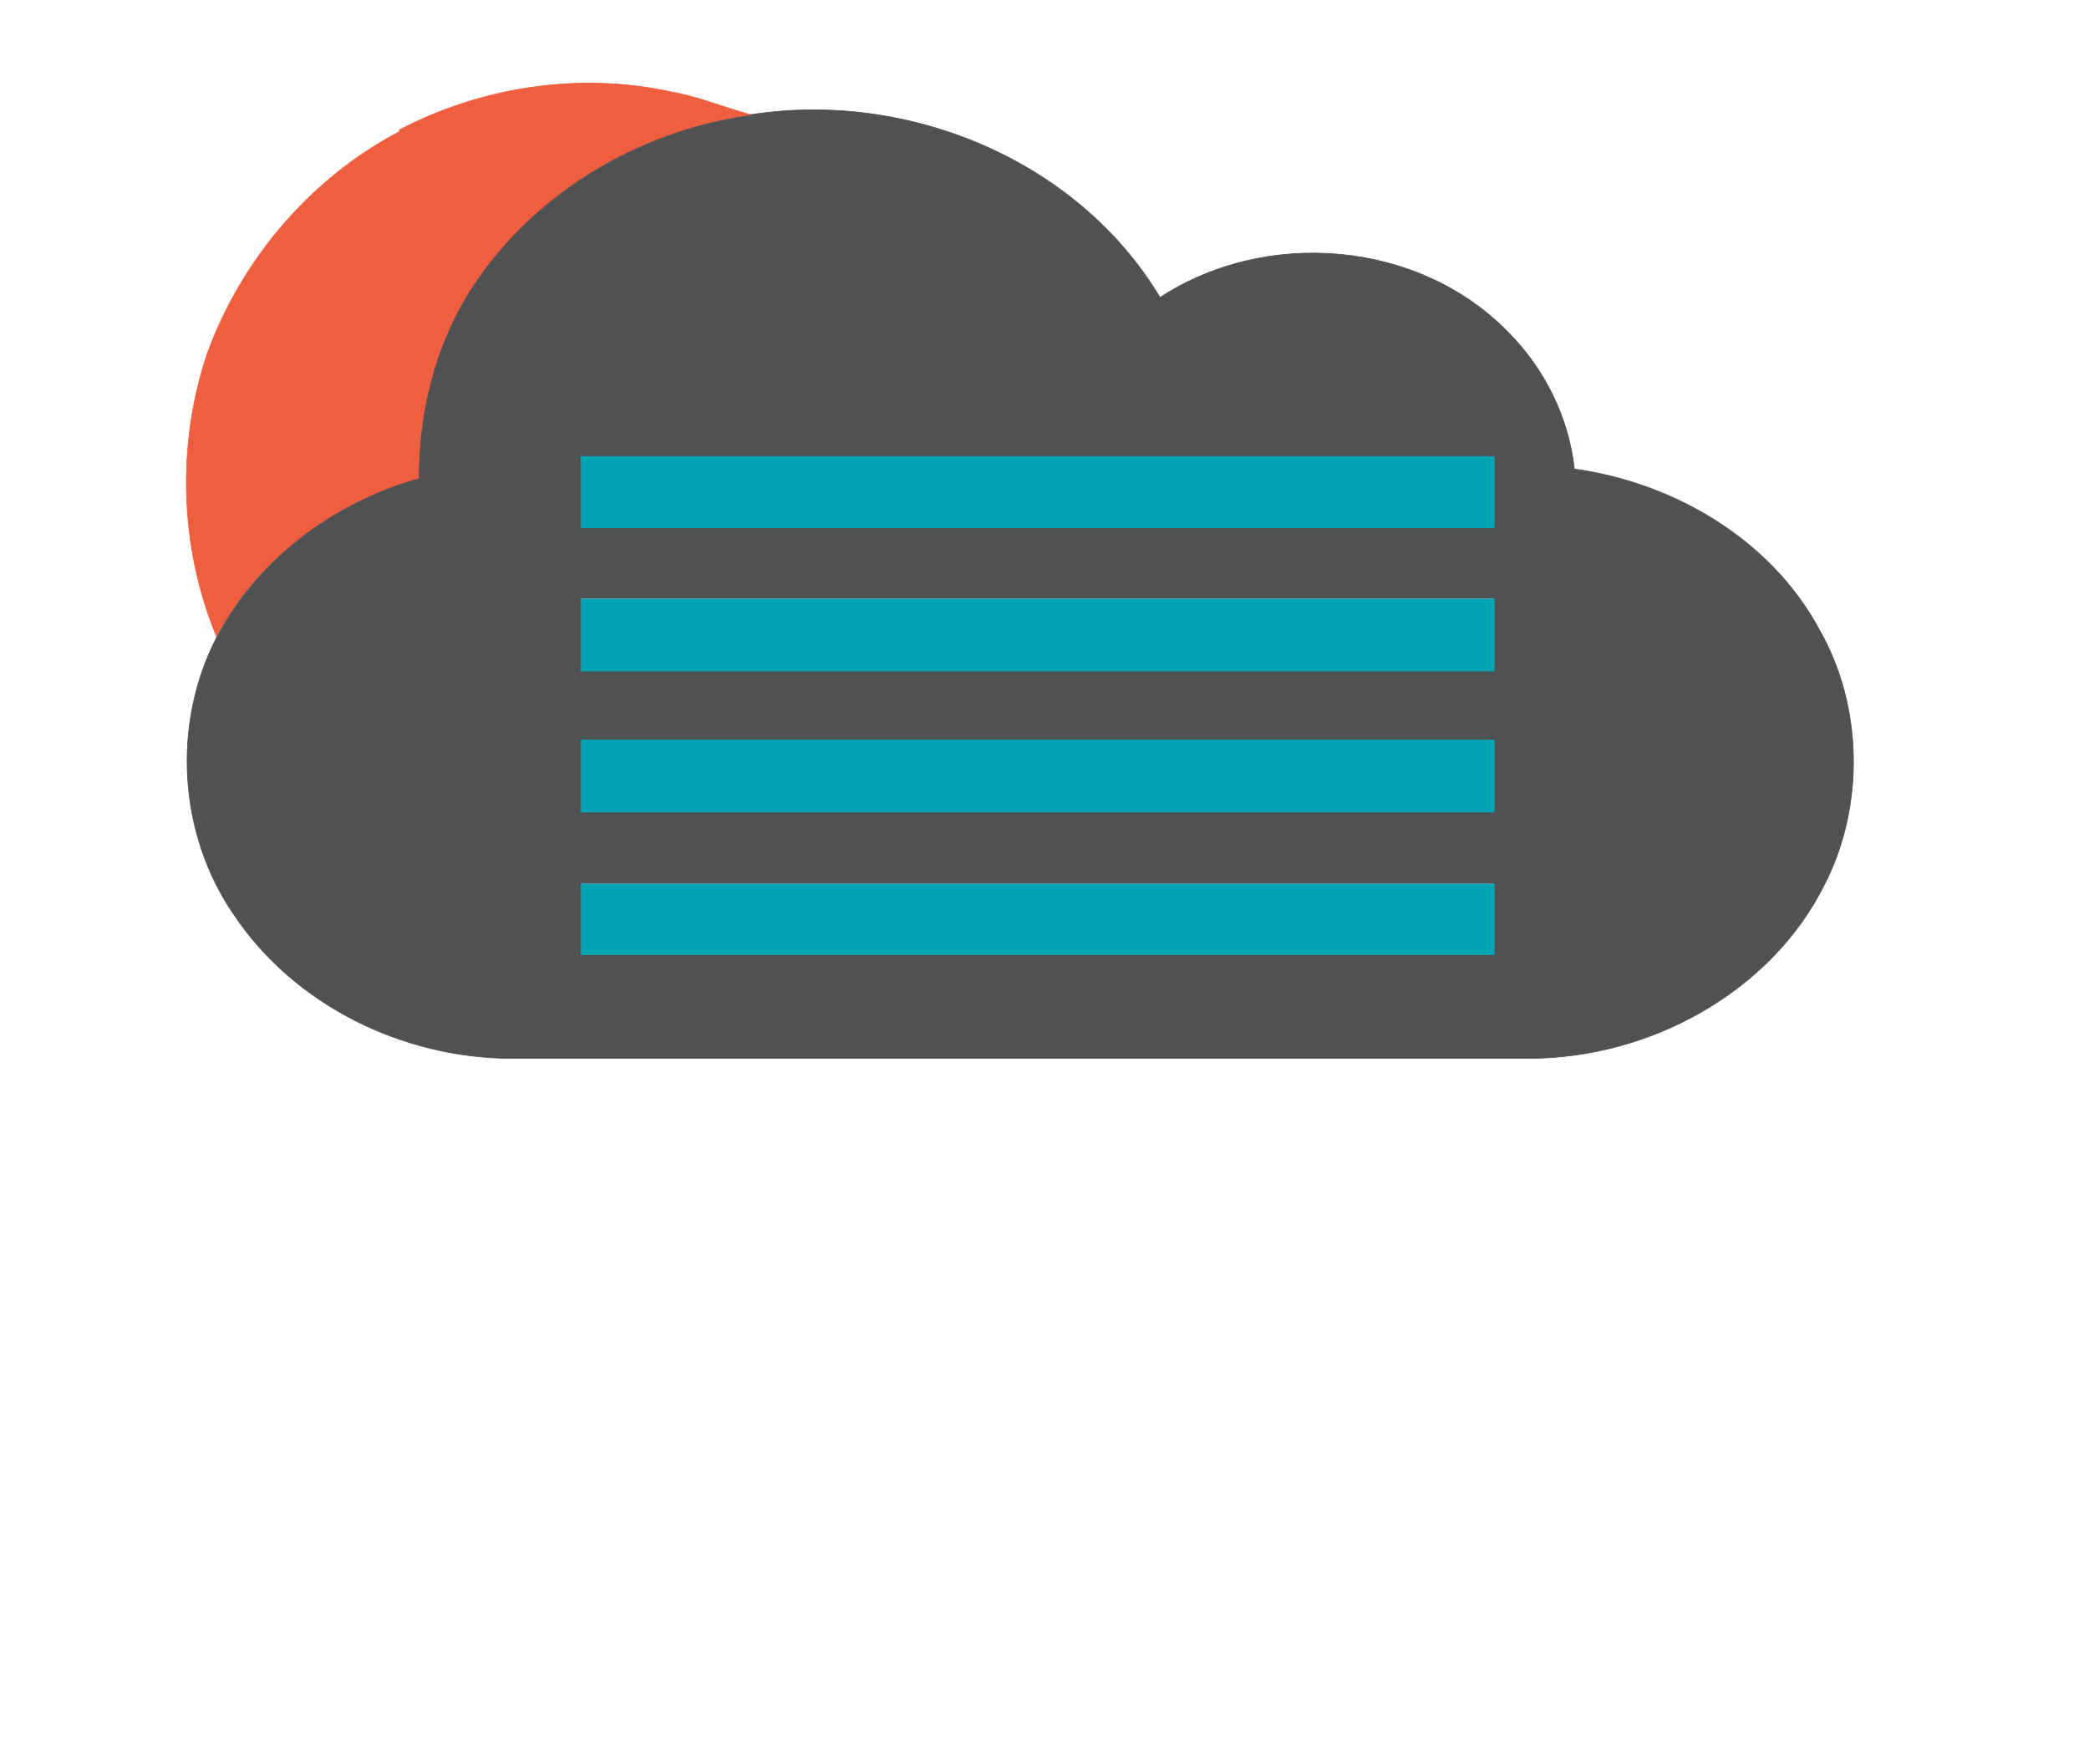
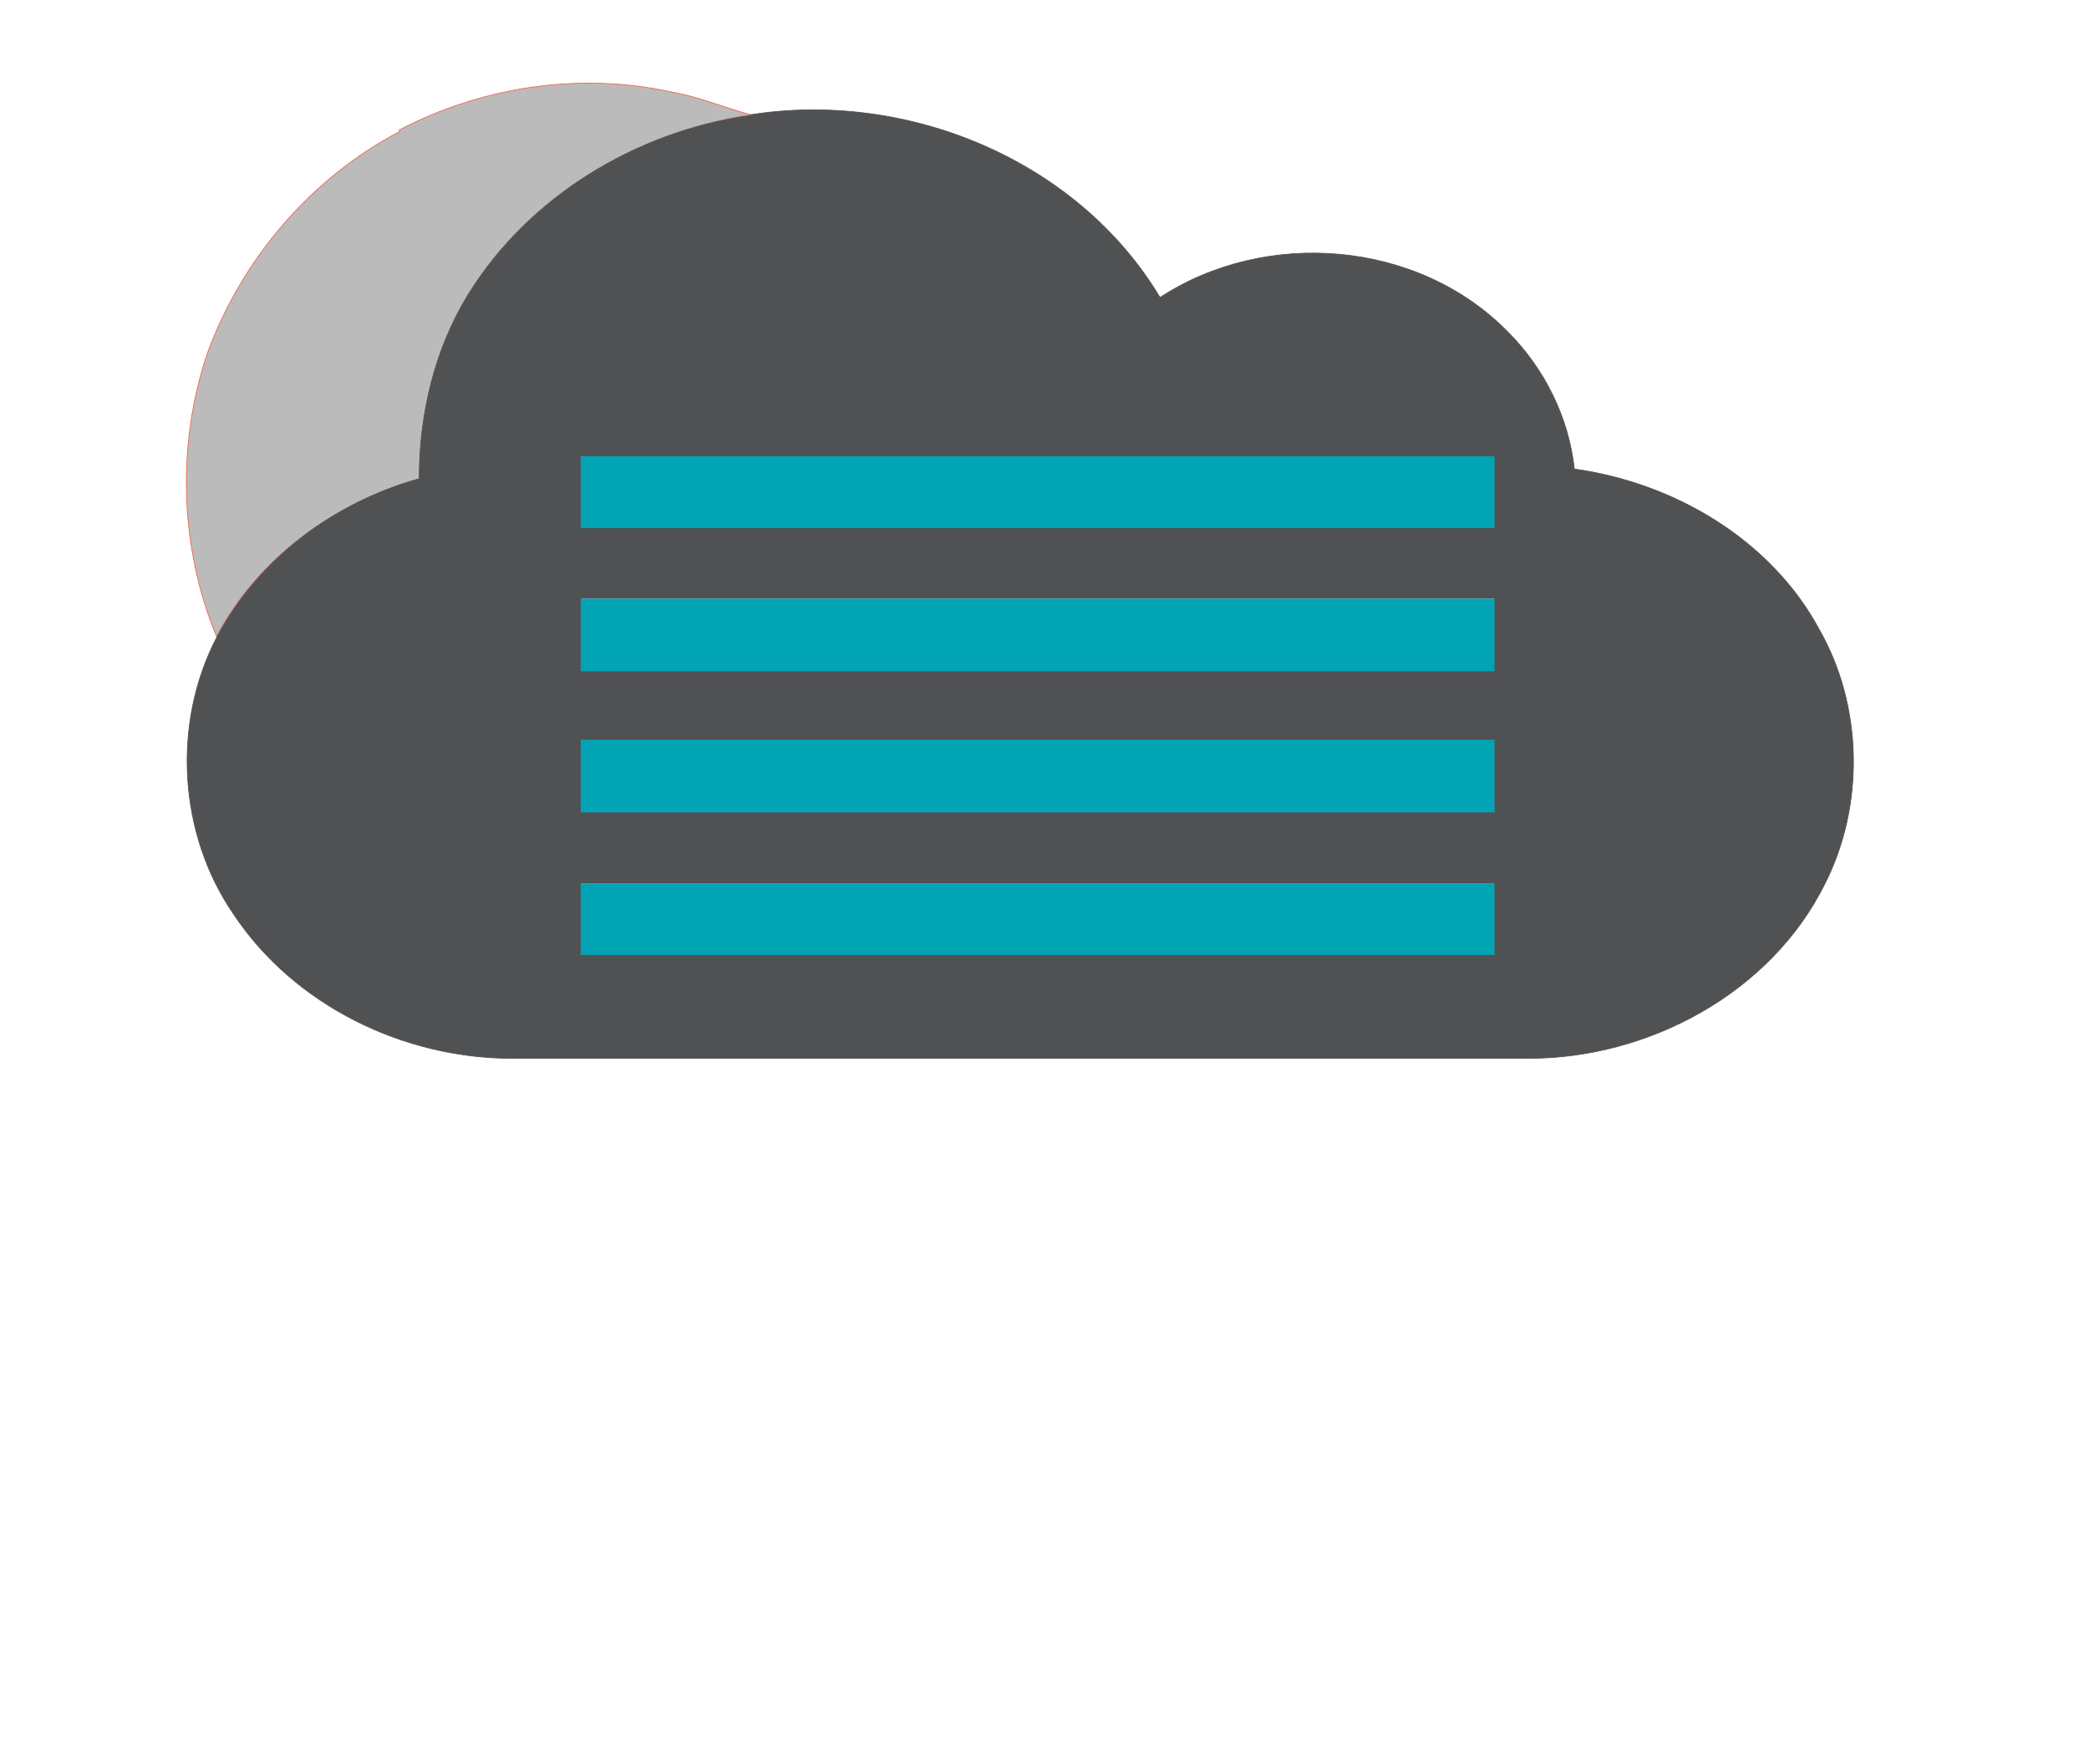
<svg xmlns="http://www.w3.org/2000/svg" id="weather34 nt_fog 22" width="302pt" height="340" viewBox="0 0 302 255">
-   <path fill="#f05e40" stroke="#f05e40" stroke-width=".1" d="M57.7 18.8c12-6.3 26.2-8.4 39.4-5.5 4 .7 7.7 2.3 11.5 3.3-16.4 2.4-32 11.8-40.7 26-5 8-7.2 17.3-7 26.6C48.3 72.6 37.3 80.7 31.3 92 26 79.2 25.5 64.3 30 51 35 37.4 45 25.7 57.8 19z" />
+   <path fill="#bbb" stroke="#f05e40" stroke-width=".1" d="M57.7 18.8c12-6.3 26.2-8.4 39.4-5.5 4 .7 7.7 2.3 11.5 3.3-16.4 2.4-32 11.8-40.7 26-5 8-7.2 17.3-7 26.6C48.3 72.6 37.3 80.7 31.3 92 26 79.2 25.5 64.3 30 51 35 37.4 45 25.7 57.8 19z" />
  <path fill="#505153" stroke="#505153" stroke-width=".1" d="M108.4 16.6C131 13 155.7 23 167.7 43 183 33 205 34.7 218 48c5.3 5.3 8.8 12.4 9.6 19.8C242 69.8 256 78 263 91c6.3 11 6.6 25.4.8 36.8C256 143.5 238.4 153 221 153H74c-15.6 0-31.4-7.6-40.2-20.8-8-11.6-9-27.6-2.4-40.2 6-11.3 17-19.4 29.2-22.8 0-9.3 2.2-18.6 7-26.5 8.8-14.3 24.4-23.7 40.8-26M84 66v10.3h132V66H84m0 20.6V97h132V86.5H84m0 20.5v10.4h132V107H84m0 20.8V138h132v-10.3H84z" />
  <path fill="#00a4b4" stroke="#00a4b4" stroke-width=".1" d="M84 66h132v10.3H84V66zm0 20.6h132V97H84V86.5zm0 20.4h132v10.4H84V107zm0 20.8h132V138H84v-10.3z" />
</svg>
